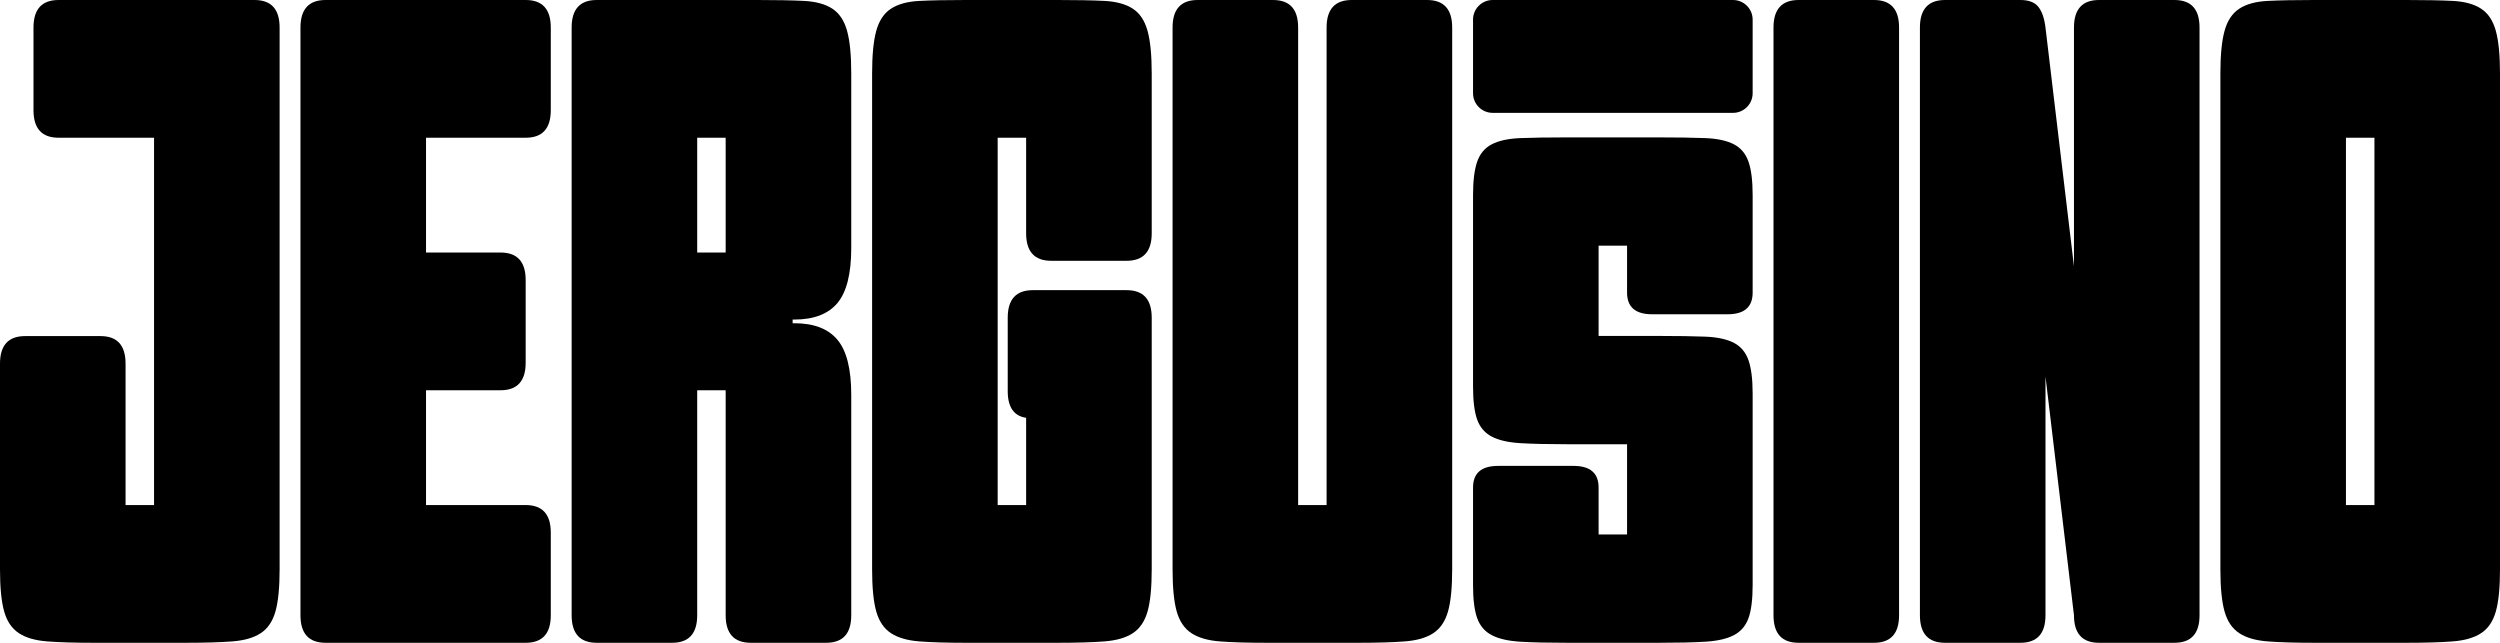
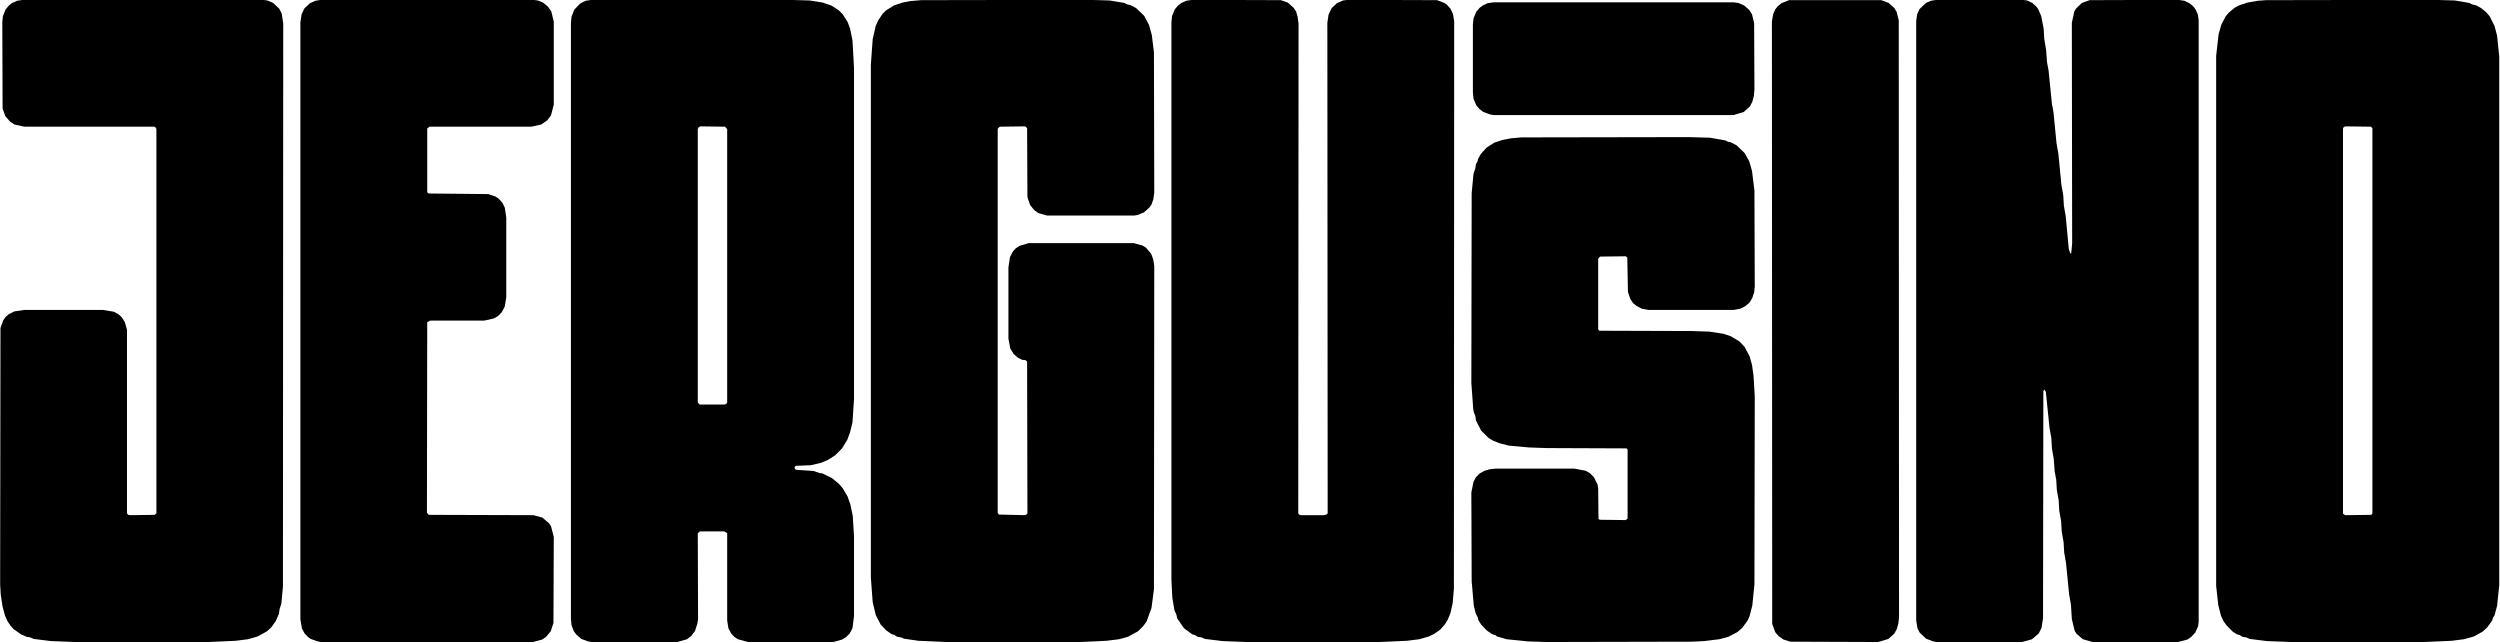
- <svg xmlns="http://www.w3.org/2000/svg" class="wordmark" viewBox="0 0 1019 262" role="img" aria-label="Jergušino">
-   <path class="wm-l" style="--i:0" d="M62.79 56.14H23.89Q13.65 56.14 13.65 44.91V11.23Q13.65 0 23.89 0H103.73Q113.97 0 113.97 11.23V232.06Q113.97 243.29 112.26 249.27Q110.56 255.26 106.29 258.07Q102.03 260.88 94.69 261.44Q87.35 262 75.75 262H38.22Q26.62 262 19.28 261.44Q11.94 260.88 7.68 258.07Q3.41 255.26 1.71 249.27Q0 243.29 0 232.06V148.22Q0 136.99 10.24 136.99H40.95Q51.18 136.99 51.18 148.22V205.86H62.79Z" />
-   <path class="wm-l" style="--i:1" d="M132.71 262Q122.47 262 122.47 250.77V11.23Q122.47 0 132.71 0H214.26Q224.5 0 224.5 11.23V44.91Q224.5 56.14 214.26 56.14H173.65V102.93H204.02Q214.26 102.93 214.26 114.16V147.84Q214.26 159.07 204.02 159.07H173.65V205.86H214.26Q224.5 205.86 224.5 217.09V250.77Q224.5 262 214.26 262Z" />
-   <path class="wm-l" style="--i:2" d="M346.97 250.77Q346.97 262 336.73 262H306.02Q295.78 262 295.78 250.77V159.07H284.18V250.77Q284.18 262 273.94 262H243.23Q233 262 233 250.77V11.23Q233 0 243.23 0H308.75Q320.35 0 327.69 0.37Q335.02 0.75 339.29 3.56Q343.55 6.36 345.26 12.54Q346.97 18.71 346.97 29.94V101.06Q346.97 116.78 341.34 123.51Q335.71 130.25 323.76 130.25H323.08V131.75H323.76Q335.71 131.75 341.34 138.49Q346.97 145.22 346.97 160.94ZM295.78 102.93V56.14H284.18V102.93Z" />
-   <path class="wm-l" style="--i:3" d="M418.25 205.86V170.3Q410.75 169.18 410.75 159.45V129.5Q410.75 118.27 420.98 118.27H459.2Q469.44 118.27 469.44 129.5V232.06Q469.44 243.29 467.73 249.27Q466.02 255.26 461.76 258.07Q457.49 260.88 450.16 261.44Q442.82 262 431.22 262H393.68Q382.08 262 374.75 261.44Q367.41 260.88 363.14 258.07Q358.88 255.26 357.17 249.27Q355.47 243.29 355.47 232.06V29.94Q355.47 18.71 357.17 12.54Q358.88 6.36 363.14 3.56Q367.41 0.75 374.75 0.37Q382.08 0 393.68 0H431.22Q442.82 0 450.16 0.37Q457.49 0.75 461.76 3.56Q466.02 6.36 467.73 12.54Q469.44 18.71 469.44 29.94V95.07Q469.44 106.3 459.2 106.3H428.49Q418.25 106.3 418.25 95.07V56.14H406.65V205.86Z" />
-   <path class="wm-l" style="--i:4" d="M540.72 11.23Q540.72 0 550.96 0H581.67Q591.91 0 591.91 11.23V232.06Q591.91 243.29 590.2 249.27Q588.49 255.26 584.23 258.07Q579.96 260.88 572.63 261.44Q565.29 262 553.69 262H516.15Q504.55 262 497.22 261.44Q489.88 260.88 485.61 258.07Q481.35 255.26 479.64 249.27Q477.94 243.29 477.94 232.06V11.23Q477.94 0 488.17 0H518.88Q529.12 0 529.12 11.23V205.86H540.72Z" />
-   <path class="wm-l" style="--i:5" d="M676.16 136.93Q687.76 136.93 695.1 137.22Q702.43 137.52 706.7 139.72Q710.96 141.93 712.67 146.79Q714.38 151.64 714.38 160.47V238.46Q714.38 247.29 712.67 251.99Q710.96 256.7 706.7 258.91Q702.43 261.12 695.1 261.56Q687.76 262 676.16 262H638.62Q627.02 262 619.69 261.56Q612.35 261.12 608.08 258.91Q603.82 256.7 602.11 251.99Q600.41 247.29 600.41 238.46V198.73Q600.41 189.9 610.64 189.9H641.35Q651.59 189.9 651.59 198.73V217.86H663.19V181.07H638.62Q627.02 181.07 619.69 180.63Q612.35 180.19 608.08 177.98Q603.82 175.77 602.11 171.07Q600.41 166.36 600.41 157.53V79.54Q600.41 70.71 602.11 65.86Q603.82 61 608.08 58.8Q612.35 56.59 619.69 56.29Q627.02 56 638.62 56H676.16Q687.76 56 695.1 56.29Q702.43 56.59 706.7 58.8Q710.96 61 712.67 65.86Q714.38 70.71 714.38 79.54V119.27Q714.38 128.1 704.14 128.1H673.43Q663.19 128.1 663.19 119.27V100.14H651.59V136.93Z" />
-   <path class="wm-l" style="--i:6" d="M733.11 262Q722.88 262 722.88 250.77V11.23Q722.88 0 733.11 0H763.82Q774.06 0 774.06 11.23V250.77Q774.06 262 763.82 262Z" />
-   <path class="wm-l" style="--i:7" d="M792.8 262Q782.56 262 782.56 250.77V11.23Q782.56 0 792.8 0H823.51Q828.63 0 830.84 2.81Q833.06 5.61 833.74 11.23L845.35 108.54V11.23Q845.35 0 855.58 0H886.29Q896.53 0 896.53 11.23V250.77Q896.53 262 886.29 262H855.58Q845.35 262 845.35 250.77L833.74 153.46V250.77Q833.74 262 823.51 262Z" />
-   <path class="wm-l" style="--i:8" d="M905.03 29.94Q905.03 18.71 906.74 12.54Q908.44 6.36 912.71 3.56Q916.97 0.75 924.31 0.37Q931.65 0 943.25 0H980.78Q992.38 0 999.72 0.37Q1007.06 0.75 1011.32 3.56Q1015.59 6.36 1017.29 12.54Q1019 18.71 1019 29.94V232.06Q1019 243.29 1017.29 249.27Q1015.59 255.26 1011.32 258.07Q1007.06 260.88 999.72 261.44Q992.38 262 980.78 262H943.25Q931.65 262 924.31 261.44Q916.97 260.88 912.71 258.07Q908.44 255.26 906.74 249.27Q905.03 243.29 905.03 232.06ZM967.82 205.86V56.14H956.21V205.86Z" />
-   <rect x="600.41" y="0.00" width="113.97" height="46" rx="8" class="wm-bar" />
+ <svg xmlns="http://www.w3.org/2000/svg" class="wordmark" viewBox="0 0 1020 262" role="img" aria-label="Jergušino">
+   <path class="wm-l" style="--i:0" d="M6.94 0.31L4.81 1.31 3.69 2.19 2.31 3.81 1.19 6.56 0.94 8.94 1.06 44.31 2.19 47.44 4.19 49.69 5.94 50.81 9.94 51.69 62.94 51.69 63.31 51.81 63.81 52.56 63.81 209.44 63.06 210.06 53.06 210.19 52.31 210.06 51.81 209.44 51.81 134.56 50.94 131.44 49.69 129.44 48.31 128.19 46.44 127.19 41.94 126.44 9.94 126.44 5.81 127.06 3.56 128.19 2.31 129.31 1.31 130.69 0.19 133.81 0.06 238.44 0.31 242.69 1.06 247.56 2.06 251.19 3.06 253.44 4.31 255.31 5.56 256.69 8.56 258.81 10.81 259.81 12.31 260.06 13.81 260.69 20.81 261.56 30.69 261.94 84.94 261.94 96.19 261.44 101.19 260.81 105.06 259.69 108.94 257.56 110.69 255.94 112.56 253.31 113.81 250.44 114.06 248.56 114.81 246.19 115.44 239.31 115.56 9.56 114.94 5.56 113.94 3.56 111.44 1.19 109.06 0.19 107.19 -0.06 9.44 -0.06Z" />
+   <path class="wm-l" style="--i:1" d="M128.69 0.31L126.44 1.31 124.19 3.44 123.06 5.81 122.56 9.06 122.56 252.69 123.19 256.44 124.19 258.31 125.56 259.81 126.81 260.69 129.56 261.69 131.06 261.94 217.44 261.94 221.19 260.94 222.81 259.81 224.69 257.56 225.81 254.19 225.94 219.06 224.81 214.69 224.06 213.56 221.31 211.19 217.69 210.19 174.94 210.06 174.19 209.19 174.31 131.44 175.44 130.81 197.56 130.81 201.44 129.94 203.19 128.94 204.69 127.44 205.94 125.06 206.56 121.31 206.56 88.69 205.94 84.69 204.94 82.69 203.44 81.06 202.19 80.19 199.19 79.19 174.81 78.94 174.31 78.44 174.31 52.44 175.19 51.69 216.81 51.69 220.81 50.81 223.31 49.06 224.81 47.06 225.94 42.69 225.94 8.81 224.94 4.69 223.56 2.69 221.56 1.06 219.44 0.19 217.44 -0.06 130.94 -0.06Z" />
+   <path class="wm-l" style="--i:2" d="M238.94 0.31L236.69 1.44 234.31 3.94 233.19 6.81 232.94 9.31 232.94 252.44 233.19 255.06 234.06 257.44 235.06 258.81 237.19 260.69 239.94 261.69 241.44 261.94 276.31 261.94 280.31 260.81 282.06 259.44 283.56 257.44 284.56 254.31 284.81 252.56 284.69 217.56 285.56 216.81 295.56 216.81 296.69 217.56 296.69 253.19 297.19 256.31 298.31 258.44 299.56 259.81 301.06 260.81 305.19 261.94 339.94 261.94 343.56 260.94 345.19 259.94 346.69 258.44 347.81 256.31 348.44 251.31 348.44 218.94 347.94 210.56 346.94 205.81 345.81 202.56 343.81 199.19 342.44 197.56 339.44 195.06 335.31 193.06 334.56 193.06 332.06 192.19 324.81 191.69 324.31 191.31 324.19 190.56 324.69 190.06 330.81 189.81 335.06 188.81 337.69 187.69 340.69 185.81 343.56 182.94 345.69 179.44 346.81 176.44 347.81 172.31 348.44 162.81 348.44 27.69 347.81 16.44 346.81 11.56 345.81 8.94 343.81 5.81 342.19 4.19 339.31 2.31 335.69 1.06 330.31 0.19 321.44 -0.06 241.44 -0.06ZM285.69 51.56L295.81 51.69 296.69 52.69 296.69 164.19 296.31 164.81 295.56 165.06 285.44 165.06 284.69 164.19 284.69 52.69 284.94 52.06Z" />
+   <path class="wm-l" style="--i:3" d="M364.81 2.19L361.56 4.19 360.06 5.69 358.31 8.31 357.31 10.56 356.06 15.94 355.31 26.31 355.31 235.69 356.06 245.69 357.31 250.94 359.31 254.81 361.44 257.06 363.69 258.69 364.94 259.06 365.81 259.69 368.06 260.19 368.69 260.56 374.69 261.44 386.06 261.94 440.31 261.94 451.44 261.44 456.56 260.81 460.19 259.81 464.31 257.56 466.44 255.44 467.81 253.56 469.81 248.06 470.81 240.44 470.94 108.56 470.56 105.94 469.69 103.56 467.56 101.06 466.19 100.19 462.56 99.19 419.69 99.19 415.94 100.31 414.44 101.31 413.19 102.69 412.06 104.94 411.44 109.06 411.44 138.19 412.19 142.19 413.56 144.44 415.31 145.94 417.06 146.81 418.44 146.94 419.06 147.56 419.19 209.31 419.06 209.69 418.31 210.19 407.56 209.94 407.06 209.31 407.06 52.81 407.19 52.31 407.94 51.69 418.31 51.56 419.06 52.31 419.19 80.44 420.31 83.69 421.94 85.69 423.69 86.94 427.19 87.94 462.81 87.94 464.19 87.69 466.69 86.69 468.94 84.69 469.81 83.44 470.56 81.31 470.94 78.56 470.81 21.31 469.94 14.31 468.81 10.19 466.81 6.44 463.56 3.31 461.19 2.06 459.94 1.81 458.69 1.19 452.69 0.19 443.94 -0.06 375.81 0.06 371.44 0.44 368.19 1.06Z" />
+   <path class="wm-l" style="--i:4" d="M483.94 0.31L482.06 1.19 480.69 2.19 479.31 3.81 478.19 6.56 477.94 9.19 477.94 236.56 478.31 243.94 479.19 249.06 479.94 250.69 480.31 252.31 483.06 256.31 486.44 258.81 487.44 259.06 488.69 259.81 490.19 260.06 491.69 260.69 498.81 261.56 508.56 261.94 562.81 261.94 574.06 261.44 579.06 260.81 582.94 259.69 585.06 258.69 587.56 256.94 589.56 254.69 590.69 252.81 591.81 250.06 592.69 246.06 593.19 240.19 593.31 8.69 592.81 5.69 591.81 3.56 590.44 2.06 589.31 1.19 586.31 0.06 549.94 -0.06 547.94 0.19 545.44 1.31 543.31 3.31 542.06 5.94 541.56 9.31 541.69 209.44 541.19 209.94 540.19 210.19 530.69 210.19 530.06 209.94 529.69 209.44 529.81 9.69 529.44 6.94 528.81 4.69 527.81 3.19 525.44 1.06 522.56 0.06 486.44 -0.06Z" />
+   <path class="wm-l" style="--i:5" d="M609.69 58.19L606.56 60.19 604.19 62.81 603.06 64.81 602.81 65.94 602.19 66.94 601.94 68.69 601.19 70.94 600.44 78.81 600.31 156.19 601.06 166.69 601.31 168.19 601.94 169.69 602.19 171.56 604.31 175.69 607.31 178.69 609.19 179.81 611.69 180.81 615.56 181.81 623.81 182.56 630.81 182.81 663.69 182.94 664.06 183.44 664.06 211.56 663.31 212.19 652.69 212.06 652.19 211.69 652.06 199.44 651.81 197.69 650.31 194.69 648.69 193.06 646.94 192.06 642.31 191.19 610.31 191.19 607.94 191.44 605.69 192.06 603.69 193.19 602.19 194.69 601.19 196.56 600.31 200.94 600.44 237.19 601.31 247.06 602.06 250.19 602.94 251.94 603.19 253.06 604.31 254.81 606.56 257.19 608.69 258.69 610.19 259.19 610.81 259.69 614.69 260.81 623.31 261.69 631.06 261.94 690.31 261.81 695.19 261.56 701.44 260.81 705.19 259.81 708.94 257.81 710.81 256.19 712.94 253.31 713.81 251.44 714.94 247.06 715.81 238.44 715.94 161.69 715.44 153.31 714.81 148.81 713.81 145.31 711.81 141.56 709.69 139.31 706.19 137.19 703.19 136.19 697.44 135.31 690.19 135.06 652.56 134.94 652.06 134.44 652.06 105.56 652.81 104.69 663.31 104.56 663.94 105.06 664.19 119.06 665.19 122.06 666.31 123.69 667.69 124.81 669.81 125.94 672.56 126.44 707.44 126.44 710.06 125.94 712.06 124.94 713.81 123.44 714.94 121.56 715.69 119.31 715.94 116.94 715.81 77.69 714.81 69.69 713.69 65.81 711.81 62.44 708.56 59.31 706.19 58.06 704.94 57.81 704.06 57.31 697.69 56.19 688.94 55.94 620.69 56.06 616.44 56.44 613.19 57.06Z" />
+   <path class="wm-l" style="--i:6" d="M729.94 0.06L726.81 1.31 725.19 2.69 724.31 3.81 723.44 5.81 722.94 8.81 723.06 254.56 724.31 257.94 725.69 259.56 727.69 260.94 730.44 261.81 766.31 261.94 770.44 260.69 772.94 258.44 773.94 256.56 774.56 254.19 774.81 251.69 774.69 8.31 773.81 4.81 772.81 3.19 770.56 1.19 767.56 0.06Z" />
+   <path class="wm-l" style="--i:7" d="M787.81 0.31L785.81 1.19 783.19 3.69 782.19 5.81 781.81 8.56 781.81 253.19 782.31 256.31 783.19 258.06 785.81 260.56 788.69 261.69 790.31 261.94 825.06 261.94 829.06 260.81 831.81 258.44 832.94 256.19 833.56 252.19 833.69 159.56 834.06 158.94 834.69 159.81 836.19 174.44 836.94 178.69 837.19 182.94 837.94 187.31 838.31 192.44 838.94 195.69 839.19 199.94 839.94 204.19 840.19 208.44 840.94 212.69 841.19 216.94 841.94 221.19 842.19 225.44 842.94 229.69 844.19 242.44 844.94 246.69 845.31 252.56 846.44 257.31 847.19 258.56 849.81 260.81 853.81 261.94 888.56 261.94 892.44 260.94 893.94 259.94 895.69 258.06 896.81 255.56 897.06 253.69 897.06 8.19 896.69 5.81 895.69 3.69 894.81 2.56 893.31 1.31 891.19 0.31 888.69 -0.06 852.56 0.06 849.44 1.19 847.06 3.44 846.31 4.69 845.31 9.31 845.44 99.31 845.06 103.31 844.69 103.44 844.06 101.56 842.81 88.19 842.06 83.94 841.81 79.69 841.06 75.44 839.81 62.69 839.06 58.44 837.81 45.69 837.19 42.44 835.81 28.69 835.19 25.44 834.81 20.31 834.06 15.94 833.81 11.69 832.81 6.56 831.69 3.94 830.94 2.81 829.19 1.19 827.06 0.19 825.06 -0.06 790.19 -0.06Z" />
+   <path class="wm-l" style="--i:8" d="M913.56 2.19L911.69 3.19 909.31 5.19 908.06 6.69 906.31 10.06 905.19 13.94 904.19 22.81 904.19 239.06 905.06 246.94 906.19 251.31 907.19 253.44 908.56 255.31 910.94 257.69 912.69 258.81 913.69 259.06 914.94 259.81 916.44 260.06 917.94 260.69 924.94 261.56 934.94 261.94 988.94 261.94 1000.31 261.44 1005.31 260.81 1009.31 259.69 1012.94 257.69 1014.81 255.94 1016.81 253.19 1017.06 252.19 1017.81 250.94 1018.81 247.19 1019.69 238.81 1019.69 23.06 1018.81 14.56 1017.81 10.69 1015.81 6.69 1014.44 5.06 1012.31 3.31 1010.31 2.19 1008.69 1.81 1007.44 1.19 1001.56 0.19 992.69 -0.06 924.56 0.06 921.19 0.31 916.94 1.06ZM956.81 51.56L967.31 51.69 967.94 52.31 967.94 209.56 967.44 210.06 956.81 210.19 955.94 209.56 955.94 52.44 956.19 51.94Z" />
+   <path class="wm-bar" d="M601.19 7.56L600.94 10.06 600.94 37.56 601.19 40.31 602.31 42.94 603.56 44.44 605.19 45.69 607.94 46.69 609.44 46.94 707.31 46.94 711.44 45.69 713.94 43.44 714.94 41.56 715.56 39.19 715.81 36.56 715.69 9.44 714.81 5.81 713.69 4.06 711.56 2.19 709.19 1.19 707.19 0.94 609.44 0.94 606.94 1.31 605.06 2.19 603.69 3.19 602.31 4.81Z" />
</svg>
